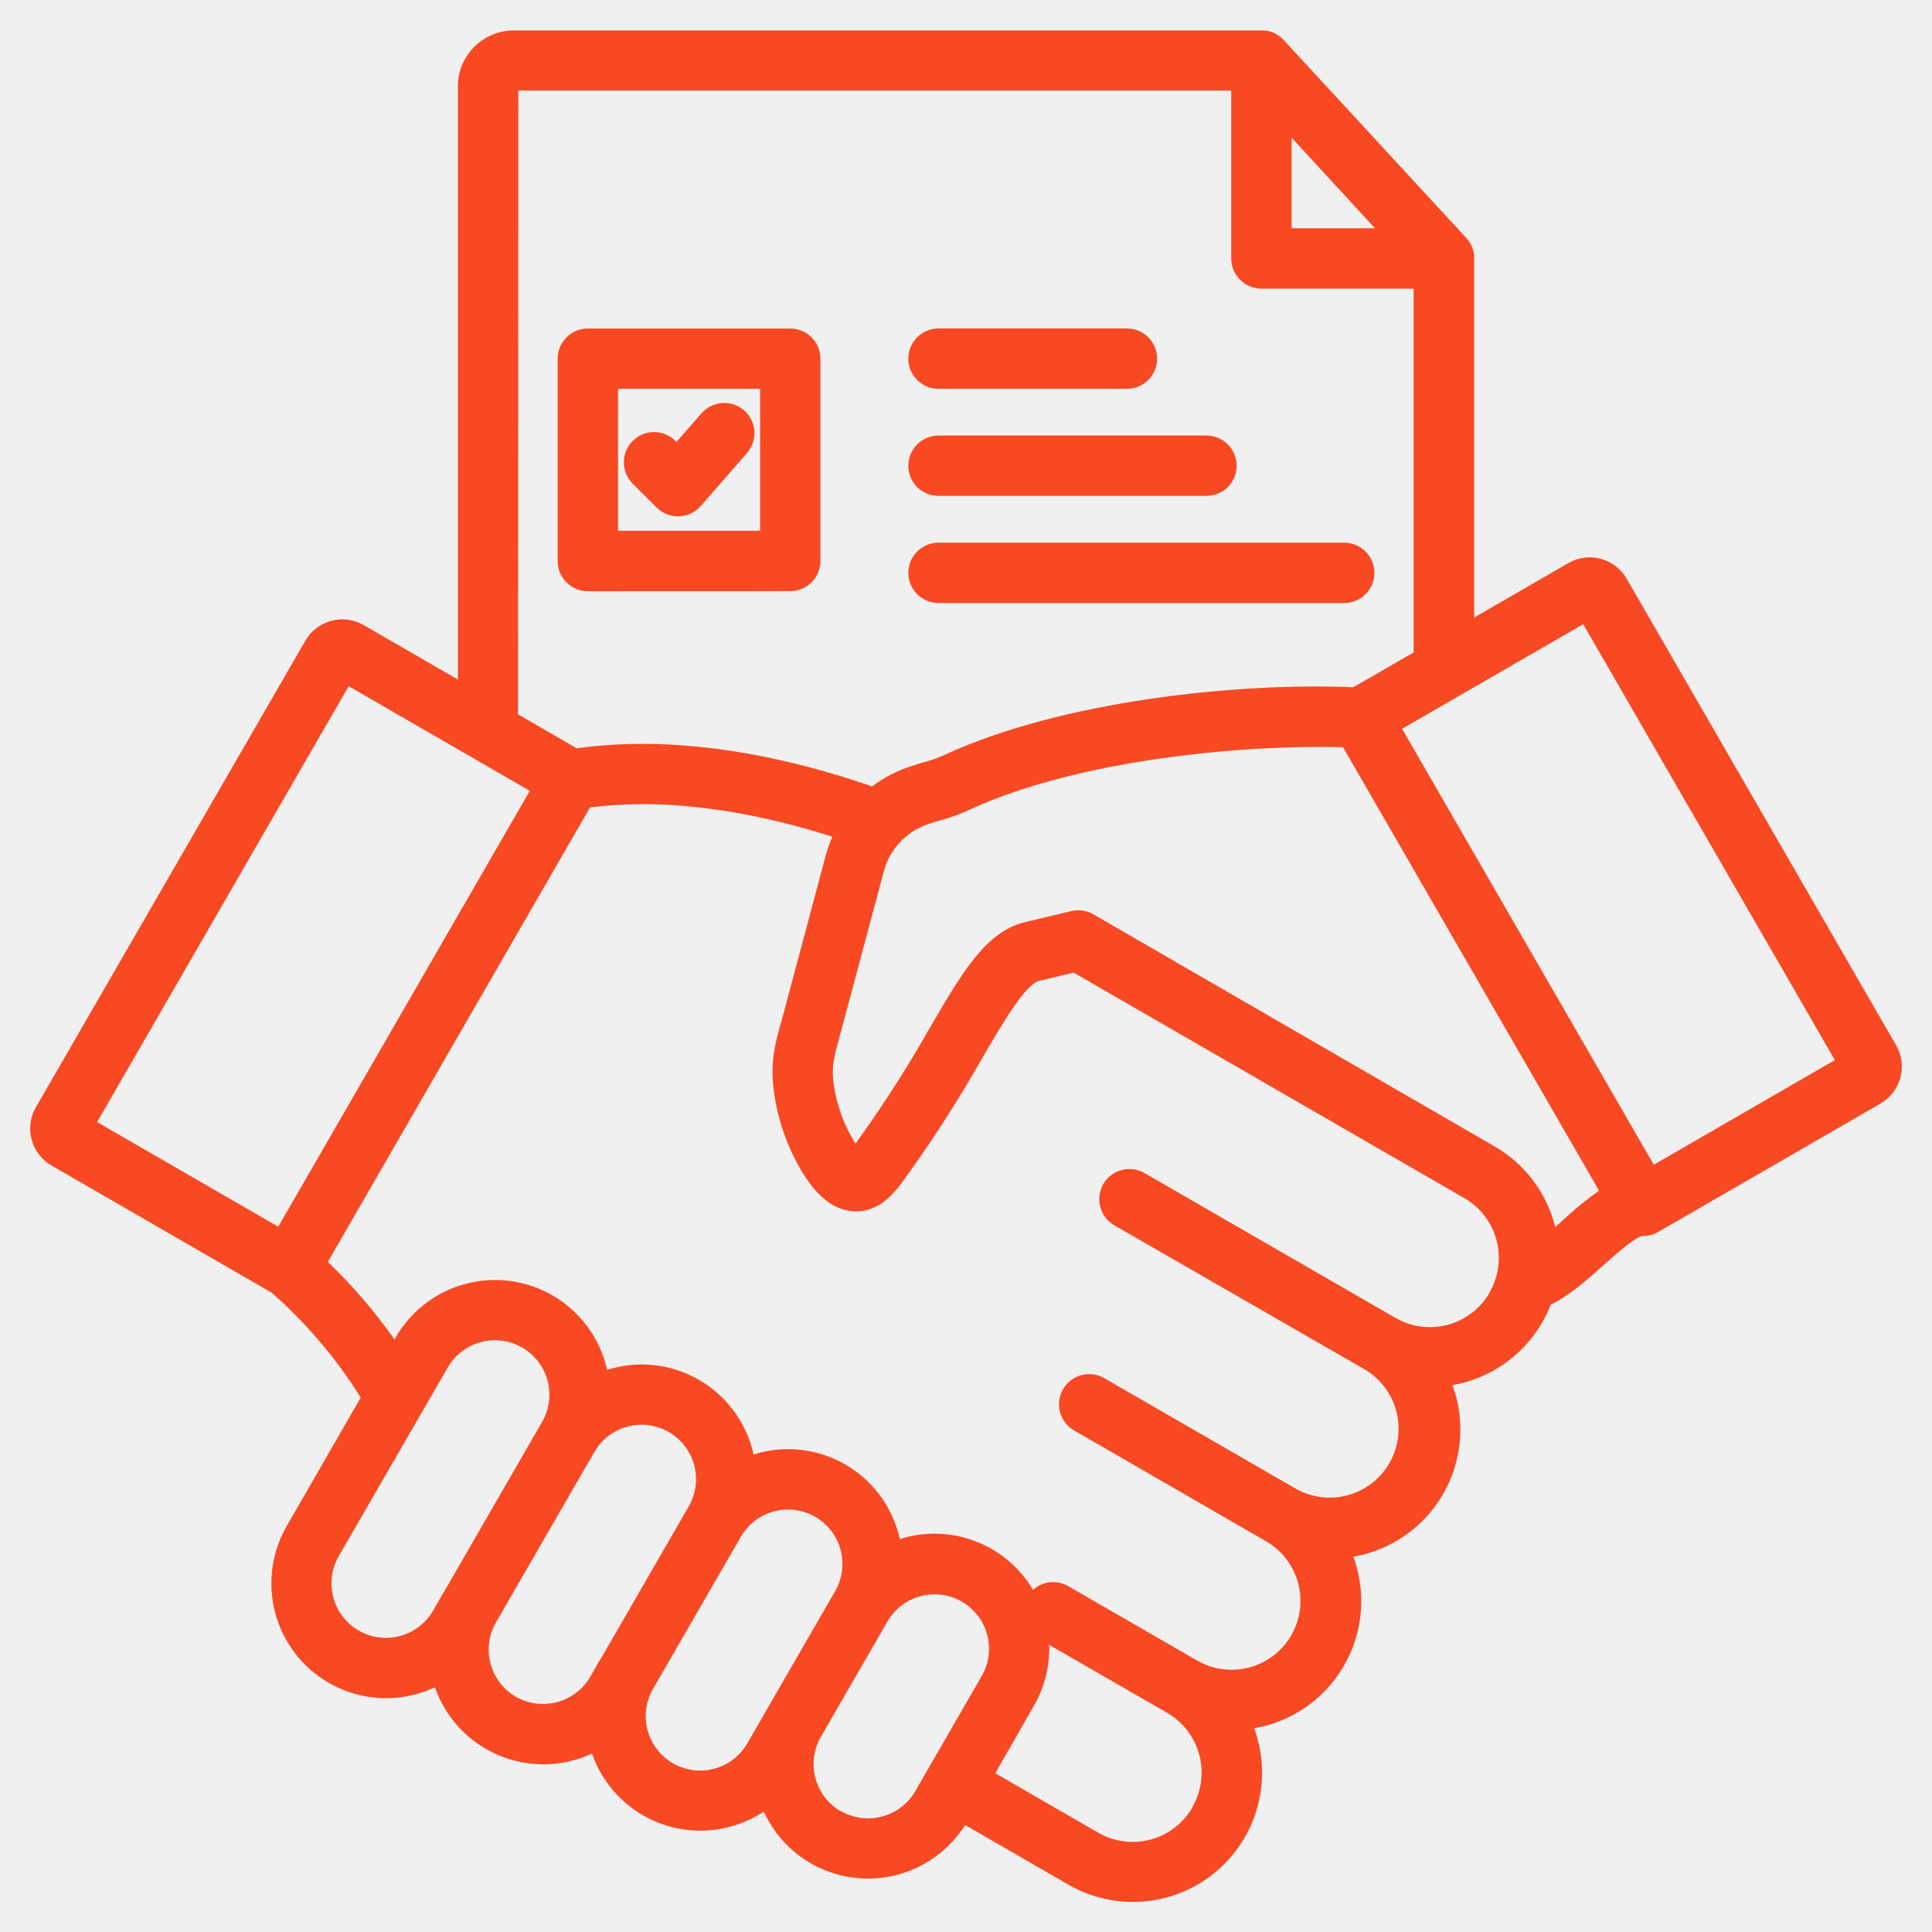
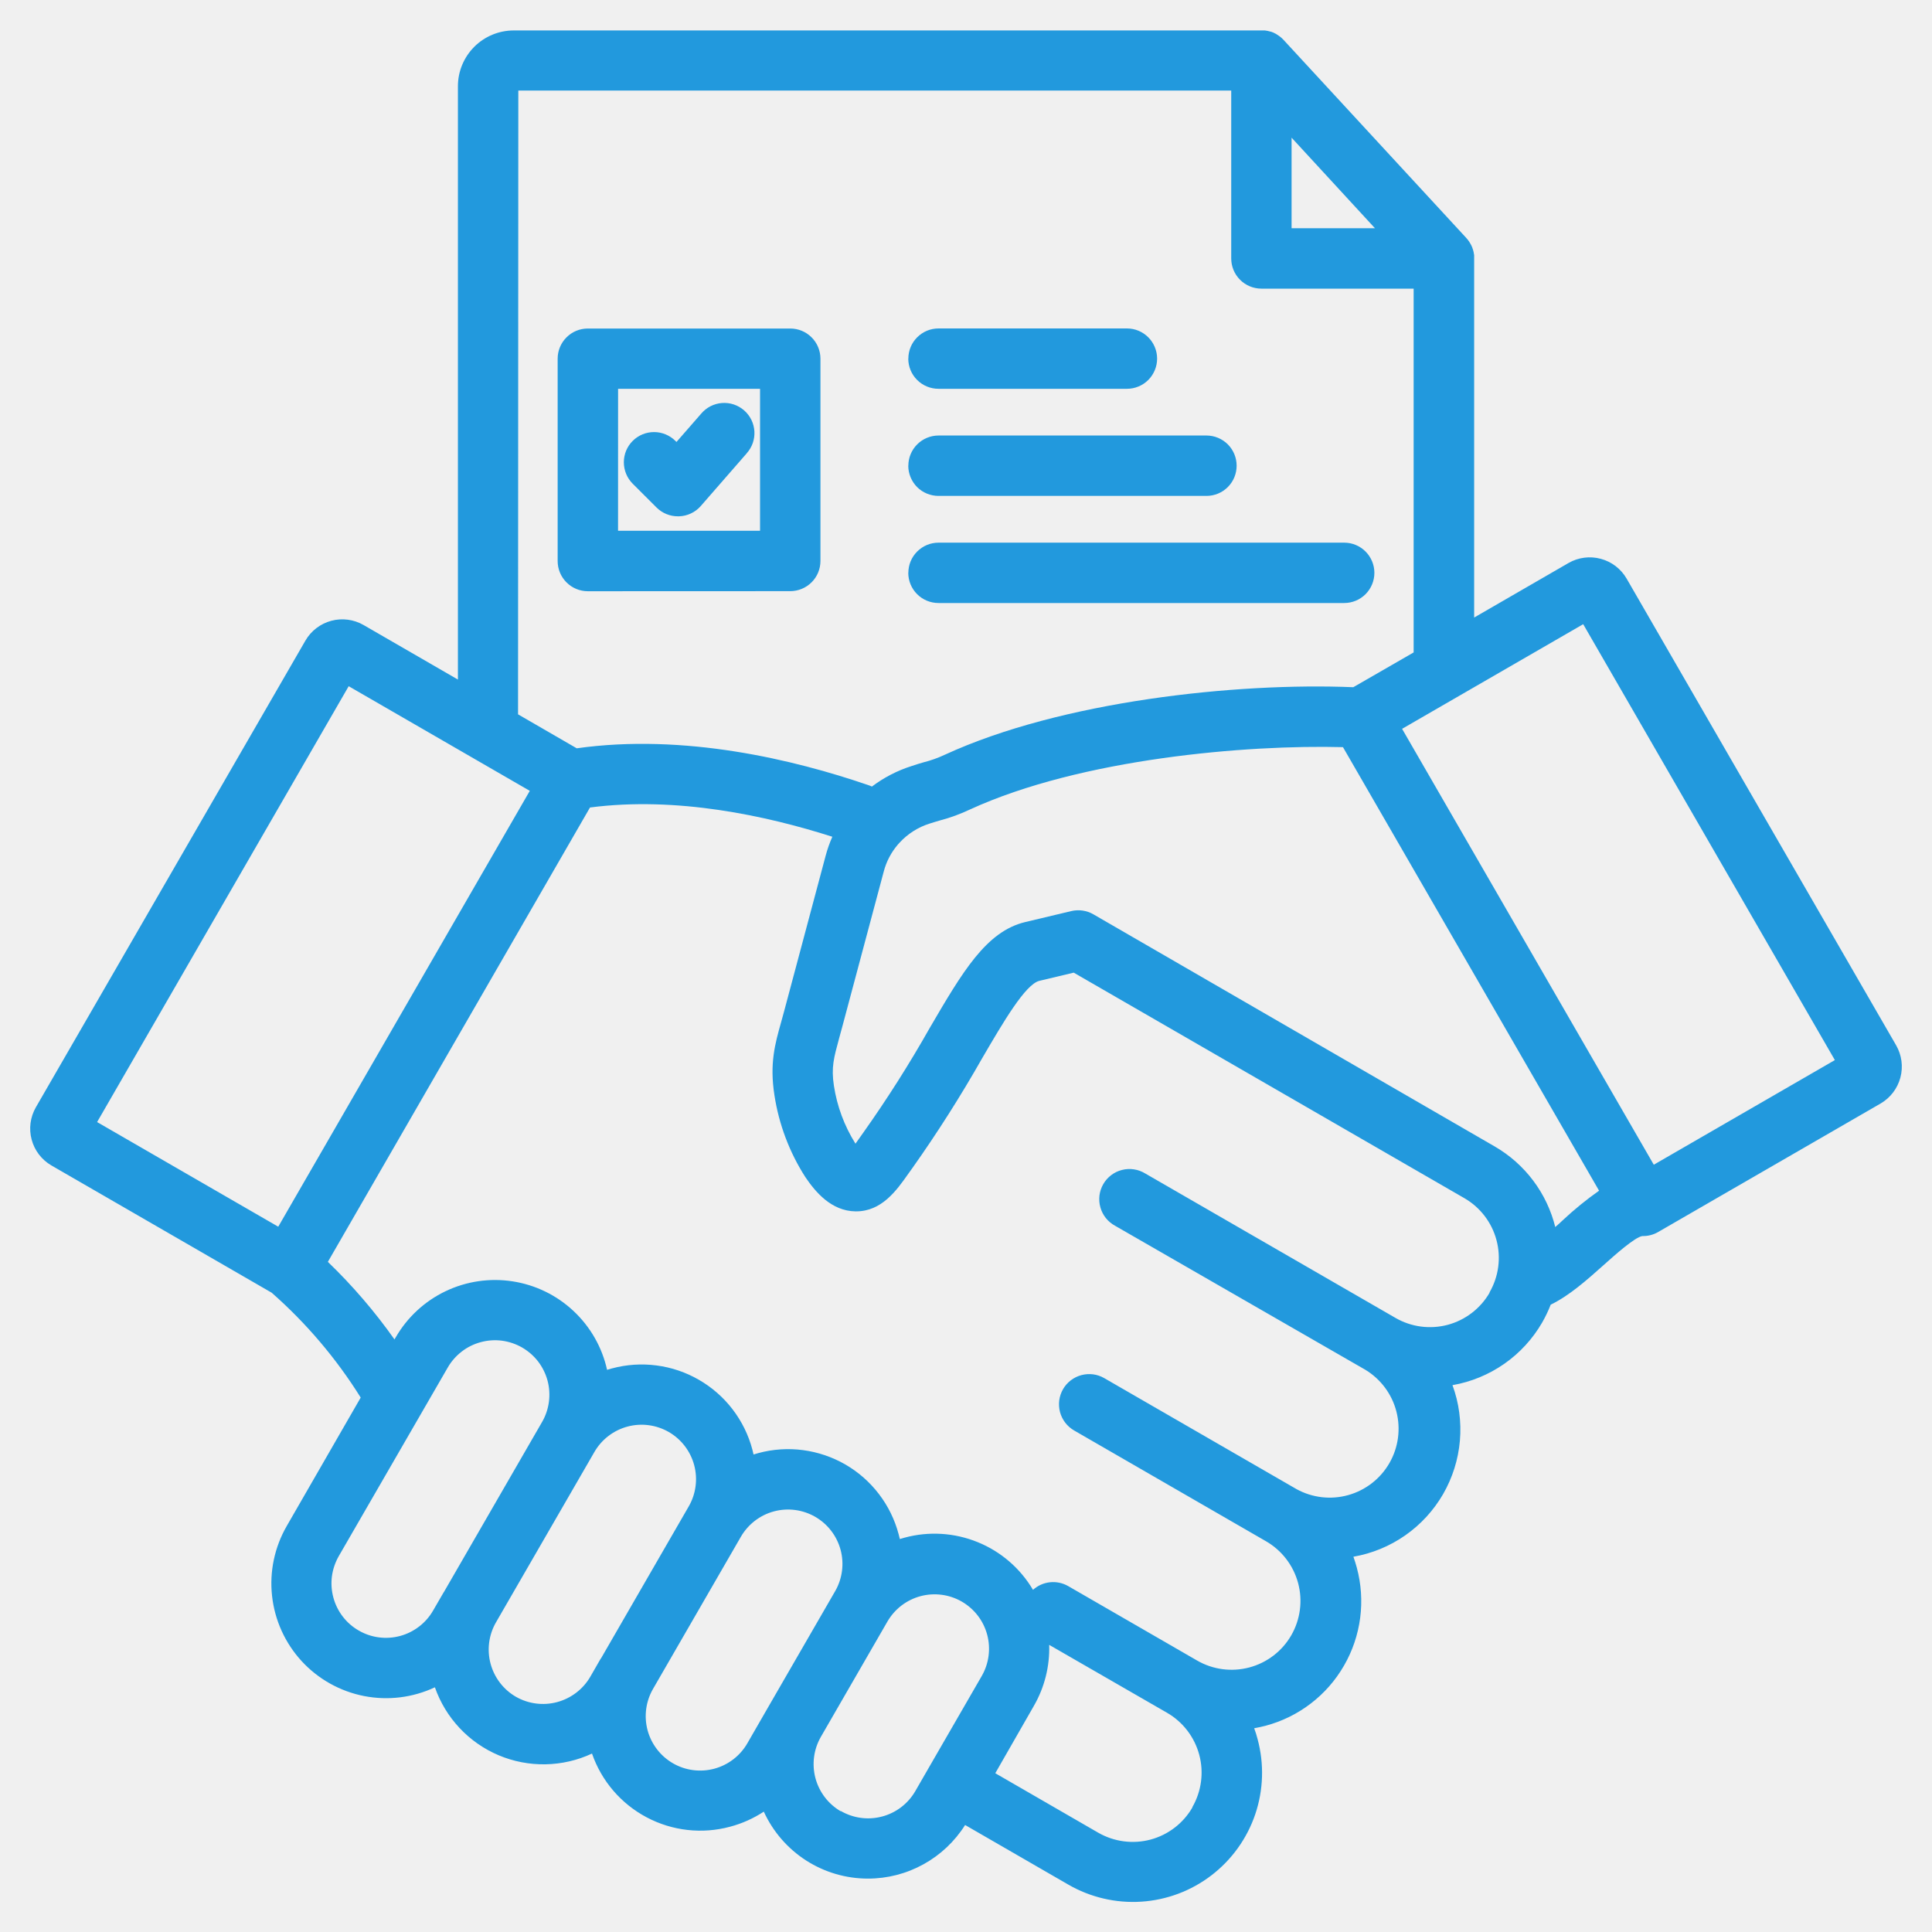
<svg xmlns="http://www.w3.org/2000/svg" width="50" height="50" viewBox="0 0 50 50" fill="none">
  <g clip-path="url(#clip0_327_468)">
-     <path d="M49.071 27.051L42.097 14.975C41.951 14.722 41.71 14.537 41.428 14.462C41.146 14.386 40.845 14.425 40.592 14.571L38.151 15.982V6.612C38.151 6.602 38.151 6.59 38.146 6.578L38.14 6.539C38.14 6.525 38.133 6.512 38.13 6.498L38.123 6.467L38.108 6.426C38.108 6.416 38.101 6.406 38.098 6.397L38.081 6.357C38.076 6.349 38.072 6.339 38.067 6.33L38.046 6.294C38.041 6.284 38.036 6.274 38.029 6.265L38.007 6.233L37.986 6.204L37.961 6.176L37.948 6.159L33.219 1.033L33.208 1.022L33.177 0.991L33.152 0.969C33.14 0.959 33.128 0.949 33.116 0.94C33.108 0.934 33.099 0.928 33.09 0.922L33.047 0.894L33.026 0.879L32.973 0.853L32.956 0.844C32.935 0.835 32.913 0.827 32.891 0.819H32.882C32.859 0.812 32.834 0.806 32.809 0.8C32.784 0.795 32.758 0.791 32.733 0.788H13.293C12.911 0.789 12.544 0.941 12.274 1.211C12.004 1.482 11.851 1.848 11.851 2.23V17.587L9.41 16.176C9.156 16.03 8.856 15.99 8.573 16.066C8.291 16.142 8.05 16.326 7.904 16.579L0.928 28.657C0.783 28.91 0.743 29.211 0.819 29.493C0.894 29.775 1.079 30.016 1.331 30.162L7.031 33.455C7.927 34.243 8.703 35.157 9.335 36.169L7.421 39.493C7.105 40.041 6.971 40.675 7.041 41.304C7.11 41.932 7.378 42.522 7.805 42.988C8.233 43.454 8.799 43.771 9.419 43.893C10.04 44.015 10.683 43.936 11.255 43.667C11.392 44.059 11.61 44.419 11.895 44.722C12.179 45.025 12.524 45.265 12.907 45.427C13.29 45.588 13.703 45.668 14.119 45.66C14.534 45.652 14.944 45.558 15.321 45.382C15.566 46.091 16.072 46.681 16.735 47.032C17.398 47.384 18.17 47.471 18.895 47.275C19.205 47.193 19.499 47.061 19.767 46.885C20.003 47.401 20.382 47.839 20.859 48.147C21.337 48.454 21.893 48.618 22.46 48.618C22.963 48.619 23.457 48.492 23.897 48.249C24.337 48.007 24.709 47.656 24.977 47.231L27.647 48.773C28.22 49.104 28.878 49.258 29.538 49.215C30.198 49.172 30.831 48.934 31.355 48.531C31.88 48.128 32.274 47.578 32.486 46.952C32.698 46.325 32.719 45.65 32.547 45.011C32.522 44.913 32.492 44.815 32.458 44.727C32.555 44.71 32.653 44.688 32.751 44.663C33.176 44.55 33.574 44.355 33.922 44.088C34.271 43.821 34.563 43.488 34.782 43.107C35.002 42.727 35.144 42.307 35.201 41.872C35.258 41.437 35.228 40.994 35.114 40.57C35.088 40.473 35.059 40.38 35.026 40.288C35.508 40.204 35.965 40.016 36.366 39.736C36.767 39.456 37.102 39.091 37.347 38.668C37.591 38.244 37.74 37.772 37.782 37.285C37.824 36.797 37.759 36.307 37.59 35.848C38.072 35.764 38.53 35.575 38.931 35.295C39.332 35.015 39.666 34.65 39.911 34.227C39.996 34.078 40.07 33.924 40.132 33.765C40.615 33.53 41.06 33.134 41.495 32.746C41.797 32.475 42.305 32.022 42.502 31.989C42.645 31.993 42.786 31.957 42.91 31.886L48.671 28.558C48.924 28.41 49.107 28.169 49.182 27.887C49.257 27.604 49.217 27.304 49.071 27.051ZM33.426 3.563L35.584 5.907H33.426V3.563ZM13.414 2.344H31.864V6.688C31.864 6.896 31.946 7.094 32.093 7.241C32.239 7.387 32.438 7.47 32.645 7.47H36.585V16.885L35.023 17.785C31.983 17.66 27.463 18.146 24.453 19.532C24.278 19.614 24.095 19.68 23.908 19.727C23.818 19.753 23.718 19.782 23.593 19.825C23.223 19.942 22.875 20.122 22.565 20.356C22.533 20.341 22.501 20.328 22.467 20.317C20.548 19.659 17.708 18.974 14.926 19.366L13.407 18.487L13.414 2.344ZM7.201 31.747L2.513 29.039L9.024 17.759L13.711 20.467L7.201 31.747ZM11.481 41.211L11.208 41.682C11.116 41.842 10.993 41.983 10.846 42.095C10.699 42.208 10.532 42.291 10.353 42.339C10.174 42.387 9.988 42.399 9.804 42.375C9.621 42.351 9.444 42.291 9.284 42.198C9.123 42.106 8.983 41.983 8.87 41.836C8.757 41.689 8.675 41.522 8.627 41.343C8.579 41.164 8.566 40.978 8.59 40.794C8.615 40.611 8.675 40.434 8.767 40.273L11.588 35.391C11.681 35.23 11.804 35.09 11.951 34.977C12.097 34.864 12.265 34.782 12.444 34.734C12.622 34.686 12.809 34.673 12.992 34.697C13.176 34.722 13.353 34.782 13.513 34.874C13.673 34.967 13.814 35.09 13.927 35.236C14.039 35.383 14.122 35.551 14.17 35.729C14.218 35.908 14.23 36.095 14.206 36.278C14.182 36.462 14.122 36.639 14.03 36.799L11.483 41.211H11.481ZM15.547 42.924L15.275 43.397C15.087 43.719 14.779 43.953 14.419 44.05C14.059 44.147 13.675 44.097 13.351 43.912C13.028 43.725 12.793 43.417 12.696 43.057C12.599 42.696 12.649 42.312 12.835 41.988L15.383 37.577C15.57 37.253 15.878 37.017 16.239 36.92C16.6 36.823 16.984 36.874 17.308 37.06C17.632 37.247 17.868 37.555 17.965 37.916C18.062 38.277 18.011 38.662 17.825 38.985L15.552 42.922L15.547 42.924ZM19.341 45.117C19.154 45.441 18.847 45.677 18.486 45.774C18.125 45.871 17.74 45.821 17.416 45.634C17.093 45.447 16.856 45.139 16.759 44.778C16.663 44.417 16.713 44.033 16.9 43.709L19.173 39.773C19.36 39.449 19.667 39.212 20.027 39.115C20.388 39.018 20.772 39.068 21.096 39.254C21.42 39.44 21.656 39.747 21.754 40.108C21.851 40.468 21.801 40.853 21.615 41.177L19.89 44.164L19.341 45.117ZM21.757 46.875C21.435 46.687 21.201 46.38 21.104 46.02C21.008 45.66 21.057 45.277 21.242 44.953L22.966 41.966C23.059 41.806 23.182 41.665 23.329 41.552C23.475 41.44 23.643 41.357 23.822 41.309C24 41.261 24.187 41.249 24.37 41.273C24.554 41.297 24.731 41.357 24.891 41.449C25.051 41.542 25.192 41.665 25.305 41.812C25.417 41.958 25.5 42.126 25.548 42.305C25.596 42.483 25.608 42.67 25.584 42.853C25.56 43.037 25.5 43.214 25.408 43.374L24.017 45.783L23.685 46.359C23.497 46.682 23.188 46.917 22.826 47.012C22.465 47.108 22.08 47.055 21.757 46.867V46.875ZM30.859 46.777C30.622 47.187 30.233 47.485 29.777 47.608C29.32 47.73 28.834 47.666 28.424 47.431L25.758 45.891L26.757 44.147C27.033 43.668 27.17 43.122 27.153 42.569L30.204 44.327C30.614 44.564 30.913 44.954 31.036 45.412C31.159 45.869 31.095 46.356 30.859 46.767V46.777ZM38.55 33.456C38.313 33.865 37.924 34.163 37.468 34.286C37.011 34.408 36.525 34.344 36.116 34.108L29.638 30.369C29.549 30.315 29.45 30.278 29.347 30.263C29.244 30.247 29.139 30.252 29.038 30.278C28.936 30.303 28.841 30.349 28.758 30.412C28.675 30.475 28.605 30.554 28.553 30.644C28.501 30.735 28.467 30.835 28.454 30.938C28.442 31.042 28.449 31.147 28.478 31.247C28.506 31.348 28.554 31.441 28.619 31.523C28.684 31.604 28.765 31.672 28.857 31.722L35.334 35.449C35.734 35.691 36.023 36.079 36.139 36.531C36.255 36.983 36.19 37.462 35.957 37.866C35.724 38.27 35.342 38.567 34.892 38.693C34.443 38.819 33.962 38.763 33.553 38.538L28.578 35.666C28.49 35.615 28.392 35.581 28.29 35.568C28.188 35.555 28.085 35.562 27.986 35.588C27.887 35.615 27.794 35.66 27.712 35.723C27.631 35.785 27.562 35.863 27.511 35.952C27.46 36.041 27.427 36.139 27.413 36.241C27.4 36.343 27.407 36.446 27.433 36.545C27.46 36.644 27.506 36.737 27.568 36.819C27.631 36.9 27.708 36.968 27.797 37.02L32.765 39.888C33.174 40.124 33.473 40.514 33.595 40.97C33.718 41.427 33.653 41.913 33.417 42.323C33.181 42.732 32.791 43.031 32.334 43.153C31.878 43.275 31.391 43.211 30.982 42.975L27.643 41.047C27.5 40.966 27.336 40.931 27.173 40.949C27.009 40.966 26.856 41.035 26.734 41.145C26.404 40.587 25.901 40.153 25.301 39.91C24.702 39.666 24.038 39.625 23.413 39.794L23.288 39.83C23.278 39.788 23.268 39.745 23.256 39.703C23.156 39.327 22.983 38.974 22.746 38.665C22.51 38.356 22.215 38.096 21.878 37.901C21.541 37.707 21.168 37.58 20.782 37.529C20.397 37.478 20.004 37.504 19.628 37.605C19.585 37.616 19.544 37.628 19.502 37.642C19.493 37.599 19.483 37.557 19.471 37.514C19.371 37.137 19.197 36.784 18.96 36.474C18.723 36.164 18.427 35.905 18.089 35.71C17.752 35.515 17.379 35.388 16.992 35.338C16.606 35.287 16.213 35.313 15.836 35.415L15.711 35.451C15.582 34.867 15.279 34.337 14.842 33.928C14.406 33.519 13.856 33.252 13.265 33.161C12.674 33.07 12.07 33.159 11.53 33.417C10.991 33.675 10.542 34.09 10.243 34.607L10.209 34.664C9.699 33.942 9.122 33.27 8.485 32.657L15.269 20.898C17.515 20.605 19.838 21.111 21.541 21.655C21.47 21.815 21.412 21.98 21.367 22.149L20.292 26.175C20.266 26.273 20.241 26.361 20.217 26.448C20.055 27.025 19.915 27.523 20.042 28.343C20.158 29.098 20.43 29.821 20.843 30.464C21.099 30.842 21.512 31.343 22.142 31.35H22.154C22.82 31.35 23.201 30.811 23.506 30.378C23.541 30.329 23.576 30.28 23.612 30.23C24.26 29.315 24.861 28.368 25.415 27.393C25.966 26.448 26.538 25.471 26.899 25.384L27.788 25.172L37.902 31.011C38.31 31.248 38.608 31.638 38.729 32.094C38.851 32.55 38.786 33.036 38.55 33.445V33.456ZM40.252 31.764C40.145 31.326 39.95 30.915 39.68 30.555C39.41 30.195 39.069 29.893 38.679 29.668L28.296 23.662C28.123 23.562 27.918 23.533 27.724 23.579L26.532 23.863C25.521 24.105 24.909 25.153 24.061 26.604C23.534 27.536 22.96 28.441 22.341 29.314C22.302 29.368 22.264 29.422 22.227 29.475L22.14 29.598L22.132 29.586C21.85 29.134 21.663 28.629 21.582 28.102C21.507 27.618 21.582 27.368 21.717 26.869C21.743 26.777 21.77 26.682 21.797 26.576L22.872 22.552C22.939 22.297 23.063 22.061 23.234 21.86C23.249 21.845 23.263 21.828 23.278 21.811C23.49 21.58 23.759 21.408 24.059 21.314C24.167 21.279 24.254 21.254 24.333 21.231C24.597 21.161 24.854 21.067 25.101 20.95C27.98 19.629 32.281 19.27 34.756 19.336L41.384 30.815C41.054 31.047 40.741 31.302 40.447 31.577C40.384 31.641 40.319 31.694 40.252 31.753V31.764ZM42.8 30.143L36.286 18.862L40.973 16.154L47.486 27.435L42.8 30.143ZM20.452 15.299C20.659 15.299 20.858 15.216 21.004 15.07C21.151 14.924 21.233 14.725 21.233 14.518V9.283C21.233 9.076 21.151 8.877 21.004 8.731C20.858 8.584 20.659 8.502 20.452 8.502H15.213C15.006 8.502 14.807 8.584 14.661 8.731C14.514 8.877 14.432 9.076 14.432 9.283V14.52C14.432 14.727 14.514 14.925 14.661 15.072C14.807 15.219 15.006 15.301 15.213 15.301L20.452 15.299ZM15.996 10.062H19.67V13.736H15.995L15.996 10.062ZM19.326 11.731L18.136 13.096C18.066 13.176 17.979 13.242 17.883 13.287C17.786 13.333 17.681 13.359 17.574 13.362H17.547C17.444 13.363 17.342 13.343 17.247 13.304C17.151 13.265 17.065 13.207 16.992 13.135L16.373 12.517C16.301 12.444 16.243 12.358 16.204 12.263C16.165 12.168 16.145 12.066 16.145 11.963C16.145 11.861 16.165 11.759 16.204 11.664C16.244 11.569 16.301 11.483 16.374 11.411C16.447 11.338 16.533 11.28 16.628 11.241C16.723 11.202 16.824 11.182 16.927 11.182C17.03 11.182 17.131 11.202 17.226 11.242C17.321 11.281 17.407 11.338 17.48 11.411L17.507 11.438L18.145 10.707C18.212 10.627 18.294 10.562 18.386 10.514C18.478 10.467 18.579 10.438 18.683 10.43C18.786 10.422 18.89 10.434 18.989 10.467C19.088 10.5 19.179 10.552 19.257 10.62C19.335 10.688 19.399 10.771 19.445 10.864C19.491 10.958 19.517 11.059 19.524 11.163C19.53 11.267 19.515 11.37 19.481 11.468C19.446 11.566 19.392 11.656 19.323 11.733L19.326 11.731ZM23.508 14.825C23.508 14.618 23.59 14.419 23.737 14.273C23.884 14.126 24.082 14.044 24.29 14.044H34.788C34.995 14.044 35.193 14.126 35.34 14.273C35.486 14.419 35.569 14.618 35.569 14.825C35.569 15.032 35.486 15.231 35.34 15.378C35.193 15.524 34.995 15.606 34.788 15.606H24.288C24.081 15.606 23.882 15.524 23.736 15.378C23.589 15.232 23.507 15.034 23.506 14.827L23.508 14.825ZM23.508 9.281C23.508 9.074 23.59 8.875 23.737 8.729C23.884 8.582 24.082 8.5 24.29 8.5H29.165C29.372 8.5 29.57 8.582 29.717 8.729C29.863 8.875 29.946 9.074 29.946 9.281C29.946 9.488 29.863 9.687 29.717 9.834C29.57 9.98 29.372 10.062 29.165 10.062H24.288C24.081 10.062 23.882 9.98 23.736 9.834C23.589 9.688 23.507 9.49 23.506 9.283L23.508 9.281ZM23.508 12.053C23.508 11.845 23.59 11.647 23.737 11.5C23.884 11.354 24.082 11.271 24.29 11.271H31.223C31.43 11.271 31.629 11.354 31.776 11.5C31.922 11.647 32.004 11.845 32.004 12.053C32.004 12.26 31.922 12.459 31.776 12.605C31.629 12.752 31.43 12.834 31.223 12.834H24.29C24.187 12.834 24.085 12.814 23.99 12.775C23.895 12.736 23.809 12.679 23.736 12.607C23.664 12.534 23.606 12.448 23.567 12.354C23.527 12.259 23.506 12.157 23.506 12.055L23.508 12.053Z" fill="#F84923" />
+     <path d="M49.071 27.051L42.097 14.975C41.951 14.722 41.71 14.537 41.428 14.462C41.146 14.386 40.845 14.425 40.592 14.571L38.151 15.982V6.612C38.151 6.602 38.151 6.59 38.146 6.578L38.14 6.539C38.14 6.525 38.133 6.512 38.13 6.498L38.123 6.467L38.108 6.426C38.108 6.416 38.101 6.406 38.098 6.397L38.081 6.357C38.076 6.349 38.072 6.339 38.067 6.33L38.046 6.294C38.041 6.284 38.036 6.274 38.029 6.265L38.007 6.233L37.986 6.204L37.961 6.176L37.948 6.159L33.219 1.033L33.208 1.022L33.177 0.991L33.152 0.969C33.14 0.959 33.128 0.949 33.116 0.94C33.108 0.934 33.099 0.928 33.09 0.922L33.047 0.894L33.026 0.879L32.973 0.853L32.956 0.844C32.935 0.835 32.913 0.827 32.891 0.819H32.882C32.859 0.812 32.834 0.806 32.809 0.8C32.784 0.795 32.758 0.791 32.733 0.788H13.293C12.911 0.789 12.544 0.941 12.274 1.211C12.004 1.482 11.851 1.848 11.851 2.23V17.587L9.41 16.176C9.156 16.03 8.856 15.99 8.573 16.066C8.291 16.142 8.05 16.326 7.904 16.579L0.928 28.657C0.783 28.91 0.743 29.211 0.819 29.493C0.894 29.775 1.079 30.016 1.331 30.162L7.031 33.455C7.927 34.243 8.703 35.157 9.335 36.169L7.421 39.493C7.105 40.041 6.971 40.675 7.041 41.304C7.11 41.932 7.378 42.522 7.805 42.988C8.233 43.454 8.799 43.771 9.419 43.893C10.04 44.015 10.683 43.936 11.255 43.667C11.392 44.059 11.61 44.419 11.895 44.722C12.179 45.025 12.524 45.265 12.907 45.427C13.29 45.588 13.703 45.668 14.119 45.66C14.534 45.652 14.944 45.558 15.321 45.382C15.566 46.091 16.072 46.681 16.735 47.032C17.398 47.384 18.17 47.471 18.895 47.275C19.205 47.193 19.499 47.061 19.767 46.885C20.003 47.401 20.382 47.839 20.859 48.147C21.337 48.454 21.893 48.618 22.46 48.618C22.963 48.619 23.457 48.492 23.897 48.249C24.337 48.007 24.709 47.656 24.977 47.231L27.647 48.773C28.22 49.104 28.878 49.258 29.538 49.215C30.198 49.172 30.831 48.934 31.355 48.531C31.88 48.128 32.274 47.578 32.486 46.952C32.698 46.325 32.719 45.65 32.547 45.011C32.522 44.913 32.492 44.815 32.458 44.727C32.555 44.71 32.653 44.688 32.751 44.663C33.176 44.55 33.574 44.355 33.922 44.088C34.271 43.821 34.563 43.488 34.782 43.107C35.002 42.727 35.144 42.307 35.201 41.872C35.258 41.437 35.228 40.994 35.114 40.57C35.088 40.473 35.059 40.38 35.026 40.288C35.508 40.204 35.965 40.016 36.366 39.736C36.767 39.456 37.102 39.091 37.347 38.668C37.591 38.244 37.74 37.772 37.782 37.285C37.824 36.797 37.759 36.307 37.59 35.848C38.072 35.764 38.53 35.575 38.931 35.295C39.332 35.015 39.666 34.65 39.911 34.227C39.996 34.078 40.07 33.924 40.132 33.765C40.615 33.53 41.06 33.134 41.495 32.746C41.797 32.475 42.305 32.022 42.502 31.989C42.645 31.993 42.786 31.957 42.91 31.886L48.671 28.558C48.924 28.41 49.107 28.169 49.182 27.887C49.257 27.604 49.217 27.304 49.071 27.051ZM33.426 3.563L35.584 5.907H33.426V3.563ZM13.414 2.344H31.864V6.688C31.864 6.896 31.946 7.094 32.093 7.241C32.239 7.387 32.438 7.47 32.645 7.47H36.585V16.885L35.023 17.785C31.983 17.66 27.463 18.146 24.453 19.532C24.278 19.614 24.095 19.68 23.908 19.727C23.818 19.753 23.718 19.782 23.593 19.825C23.223 19.942 22.875 20.122 22.565 20.356C22.533 20.341 22.501 20.328 22.467 20.317C20.548 19.659 17.708 18.974 14.926 19.366L13.407 18.487L13.414 2.344ZM7.201 31.747L2.513 29.039L9.024 17.759L13.711 20.467L7.201 31.747ZM11.481 41.211L11.208 41.682C11.116 41.842 10.993 41.983 10.846 42.095C10.699 42.208 10.532 42.291 10.353 42.339C10.174 42.387 9.988 42.399 9.804 42.375C9.621 42.351 9.444 42.291 9.284 42.198C9.123 42.106 8.983 41.983 8.87 41.836C8.757 41.689 8.675 41.522 8.627 41.343C8.579 41.164 8.566 40.978 8.59 40.794C8.615 40.611 8.675 40.434 8.767 40.273L11.588 35.391C11.681 35.23 11.804 35.09 11.951 34.977C12.097 34.864 12.265 34.782 12.444 34.734C12.622 34.686 12.809 34.673 12.992 34.697C13.176 34.722 13.353 34.782 13.513 34.874C13.673 34.967 13.814 35.09 13.927 35.236C14.039 35.383 14.122 35.551 14.17 35.729C14.218 35.908 14.23 36.095 14.206 36.278C14.182 36.462 14.122 36.639 14.03 36.799L11.483 41.211H11.481ZM15.547 42.924L15.275 43.397C15.087 43.719 14.779 43.953 14.419 44.05C14.059 44.147 13.675 44.097 13.351 43.912C13.028 43.725 12.793 43.417 12.696 43.057C12.599 42.696 12.649 42.312 12.835 41.988L15.383 37.577C15.57 37.253 15.878 37.017 16.239 36.92C16.6 36.823 16.984 36.874 17.308 37.06C17.632 37.247 17.868 37.555 17.965 37.916C18.062 38.277 18.011 38.662 17.825 38.985L15.552 42.922L15.547 42.924ZM19.341 45.117C19.154 45.441 18.847 45.677 18.486 45.774C18.125 45.871 17.74 45.821 17.416 45.634C17.093 45.447 16.856 45.139 16.759 44.778C16.663 44.417 16.713 44.033 16.9 43.709L19.173 39.773C19.36 39.449 19.667 39.212 20.027 39.115C20.388 39.018 20.772 39.068 21.096 39.254C21.42 39.44 21.656 39.747 21.754 40.108C21.851 40.468 21.801 40.853 21.615 41.177L19.89 44.164L19.341 45.117ZM21.757 46.875C21.435 46.687 21.201 46.38 21.104 46.02C21.008 45.66 21.057 45.277 21.242 44.953L22.966 41.966C23.059 41.806 23.182 41.665 23.329 41.552C23.475 41.44 23.643 41.357 23.822 41.309C24 41.261 24.187 41.249 24.37 41.273C24.554 41.297 24.731 41.357 24.891 41.449C25.051 41.542 25.192 41.665 25.305 41.812C25.417 41.958 25.5 42.126 25.548 42.305C25.596 42.483 25.608 42.67 25.584 42.853C25.56 43.037 25.5 43.214 25.408 43.374L24.017 45.783L23.685 46.359C23.497 46.682 23.188 46.917 22.826 47.012C22.465 47.108 22.08 47.055 21.757 46.867V46.875ZM30.859 46.777C30.622 47.187 30.233 47.485 29.777 47.608C29.32 47.73 28.834 47.666 28.424 47.431L25.758 45.891L26.757 44.147C27.033 43.668 27.17 43.122 27.153 42.569L30.204 44.327C30.614 44.564 30.913 44.954 31.036 45.412C31.159 45.869 31.095 46.356 30.859 46.767V46.777ZM38.55 33.456C38.313 33.865 37.924 34.163 37.468 34.286C37.011 34.408 36.525 34.344 36.116 34.108L29.638 30.369C29.549 30.315 29.45 30.278 29.347 30.263C29.244 30.247 29.139 30.252 29.038 30.278C28.936 30.303 28.841 30.349 28.758 30.412C28.675 30.475 28.605 30.554 28.553 30.644C28.501 30.735 28.467 30.835 28.454 30.938C28.442 31.042 28.449 31.147 28.478 31.247C28.506 31.348 28.554 31.441 28.619 31.523C28.684 31.604 28.765 31.672 28.857 31.722L35.334 35.449C35.734 35.691 36.023 36.079 36.139 36.531C36.255 36.983 36.19 37.462 35.957 37.866C35.724 38.27 35.342 38.567 34.892 38.693C34.443 38.819 33.962 38.763 33.553 38.538L28.578 35.666C28.49 35.615 28.392 35.581 28.29 35.568C28.188 35.555 28.085 35.562 27.986 35.588C27.887 35.615 27.794 35.66 27.712 35.723C27.631 35.785 27.562 35.863 27.511 35.952C27.46 36.041 27.427 36.139 27.413 36.241C27.4 36.343 27.407 36.446 27.433 36.545C27.46 36.644 27.506 36.737 27.568 36.819C27.631 36.9 27.708 36.968 27.797 37.02L32.765 39.888C33.174 40.124 33.473 40.514 33.595 40.97C33.718 41.427 33.653 41.913 33.417 42.323C33.181 42.732 32.791 43.031 32.334 43.153C31.878 43.275 31.391 43.211 30.982 42.975L27.643 41.047C27.5 40.966 27.336 40.931 27.173 40.949C27.009 40.966 26.856 41.035 26.734 41.145C26.404 40.587 25.901 40.153 25.301 39.91C24.702 39.666 24.038 39.625 23.413 39.794L23.288 39.83C23.278 39.788 23.268 39.745 23.256 39.703C23.156 39.327 22.983 38.974 22.746 38.665C22.51 38.356 22.215 38.096 21.878 37.901C21.541 37.707 21.168 37.58 20.782 37.529C20.397 37.478 20.004 37.504 19.628 37.605C19.585 37.616 19.544 37.628 19.502 37.642C19.493 37.599 19.483 37.557 19.471 37.514C19.371 37.137 19.197 36.784 18.96 36.474C18.723 36.164 18.427 35.905 18.089 35.71C17.752 35.515 17.379 35.388 16.992 35.338C16.606 35.287 16.213 35.313 15.836 35.415L15.711 35.451C15.582 34.867 15.279 34.337 14.842 33.928C14.406 33.519 13.856 33.252 13.265 33.161C12.674 33.07 12.07 33.159 11.53 33.417C10.991 33.675 10.542 34.09 10.243 34.607L10.209 34.664C9.699 33.942 9.122 33.27 8.485 32.657L15.269 20.898C17.515 20.605 19.838 21.111 21.541 21.655C21.47 21.815 21.412 21.98 21.367 22.149L20.292 26.175C20.266 26.273 20.241 26.361 20.217 26.448C20.055 27.025 19.915 27.523 20.042 28.343C20.158 29.098 20.43 29.821 20.843 30.464C21.099 30.842 21.512 31.343 22.142 31.35H22.154C22.82 31.35 23.201 30.811 23.506 30.378C23.541 30.329 23.576 30.28 23.612 30.23C24.26 29.315 24.861 28.368 25.415 27.393C25.966 26.448 26.538 25.471 26.899 25.384L27.788 25.172L37.902 31.011C38.31 31.248 38.608 31.638 38.729 32.094C38.851 32.55 38.786 33.036 38.55 33.445V33.456ZM40.252 31.764C40.145 31.326 39.95 30.915 39.68 30.555C39.41 30.195 39.069 29.893 38.679 29.668L28.296 23.662C28.123 23.562 27.918 23.533 27.724 23.579L26.532 23.863C25.521 24.105 24.909 25.153 24.061 26.604C23.534 27.536 22.96 28.441 22.341 29.314C22.302 29.368 22.264 29.422 22.227 29.475L22.14 29.598L22.132 29.586C21.85 29.134 21.663 28.629 21.582 28.102C21.507 27.618 21.582 27.368 21.717 26.869C21.743 26.777 21.77 26.682 21.797 26.576L22.872 22.552C22.939 22.297 23.063 22.061 23.234 21.86C23.249 21.845 23.263 21.828 23.278 21.811C23.49 21.58 23.759 21.408 24.059 21.314C24.167 21.279 24.254 21.254 24.333 21.231C24.597 21.161 24.854 21.067 25.101 20.95C27.98 19.629 32.281 19.27 34.756 19.336L41.384 30.815C41.054 31.047 40.741 31.302 40.447 31.577C40.384 31.641 40.319 31.694 40.252 31.753V31.764ZM42.8 30.143L36.286 18.862L40.973 16.154L47.486 27.435L42.8 30.143ZM20.452 15.299C20.659 15.299 20.858 15.216 21.004 15.07C21.151 14.924 21.233 14.725 21.233 14.518V9.283C21.233 9.076 21.151 8.877 21.004 8.731C20.858 8.584 20.659 8.502 20.452 8.502H15.213C15.006 8.502 14.807 8.584 14.661 8.731C14.514 8.877 14.432 9.076 14.432 9.283V14.52C14.432 14.727 14.514 14.925 14.661 15.072C14.807 15.219 15.006 15.301 15.213 15.301L20.452 15.299ZM15.996 10.062H19.67V13.736H15.995L15.996 10.062ZM19.326 11.731L18.136 13.096C18.066 13.176 17.979 13.242 17.883 13.287C17.786 13.333 17.681 13.359 17.574 13.362H17.547C17.444 13.363 17.342 13.343 17.247 13.304C17.151 13.265 17.065 13.207 16.992 13.135L16.373 12.517C16.301 12.444 16.243 12.358 16.204 12.263C16.165 12.168 16.145 12.066 16.145 11.963C16.145 11.861 16.165 11.759 16.204 11.664C16.244 11.569 16.301 11.483 16.374 11.411C16.447 11.338 16.533 11.28 16.628 11.241C16.723 11.202 16.824 11.182 16.927 11.182C17.03 11.182 17.131 11.202 17.226 11.242C17.321 11.281 17.407 11.338 17.48 11.411L17.507 11.438L18.145 10.707C18.212 10.627 18.294 10.562 18.386 10.514C18.478 10.467 18.579 10.438 18.683 10.43C18.786 10.422 18.89 10.434 18.989 10.467C19.088 10.5 19.179 10.552 19.257 10.62C19.335 10.688 19.399 10.771 19.445 10.864C19.491 10.958 19.517 11.059 19.524 11.163C19.53 11.267 19.515 11.37 19.481 11.468C19.446 11.566 19.392 11.656 19.323 11.733L19.326 11.731ZM23.508 14.825C23.508 14.618 23.59 14.419 23.737 14.273C23.884 14.126 24.082 14.044 24.29 14.044H34.788C34.995 14.044 35.193 14.126 35.34 14.273C35.486 14.419 35.569 14.618 35.569 14.825C35.569 15.032 35.486 15.231 35.34 15.378C35.193 15.524 34.995 15.606 34.788 15.606H24.288C24.081 15.606 23.882 15.524 23.736 15.378C23.589 15.232 23.507 15.034 23.506 14.827L23.508 14.825ZM23.508 9.281C23.508 9.074 23.59 8.875 23.737 8.729C23.884 8.582 24.082 8.5 24.29 8.5H29.165C29.372 8.5 29.57 8.582 29.717 8.729C29.863 8.875 29.946 9.074 29.946 9.281C29.946 9.488 29.863 9.687 29.717 9.834C29.57 9.98 29.372 10.062 29.165 10.062H24.288C24.081 10.062 23.882 9.98 23.736 9.834C23.589 9.688 23.507 9.49 23.506 9.283L23.508 9.281ZM23.508 12.053C23.508 11.845 23.59 11.647 23.737 11.5C23.884 11.354 24.082 11.271 24.29 11.271H31.223C31.43 11.271 31.629 11.354 31.776 11.5C31.922 11.647 32.004 11.845 32.004 12.053C32.004 12.26 31.922 12.459 31.776 12.605C31.629 12.752 31.43 12.834 31.223 12.834H24.29C24.187 12.834 24.085 12.814 23.99 12.775C23.895 12.736 23.809 12.679 23.736 12.607C23.664 12.534 23.606 12.448 23.567 12.354C23.527 12.259 23.506 12.157 23.506 12.055L23.508 12.053Z" fill="#2299dd" />
  </g>
  <defs>
    <clipPath id="clip0_327_468">
      <rect width="50" height="50" fill="white" />
    </clipPath>
  </defs>
</svg>
